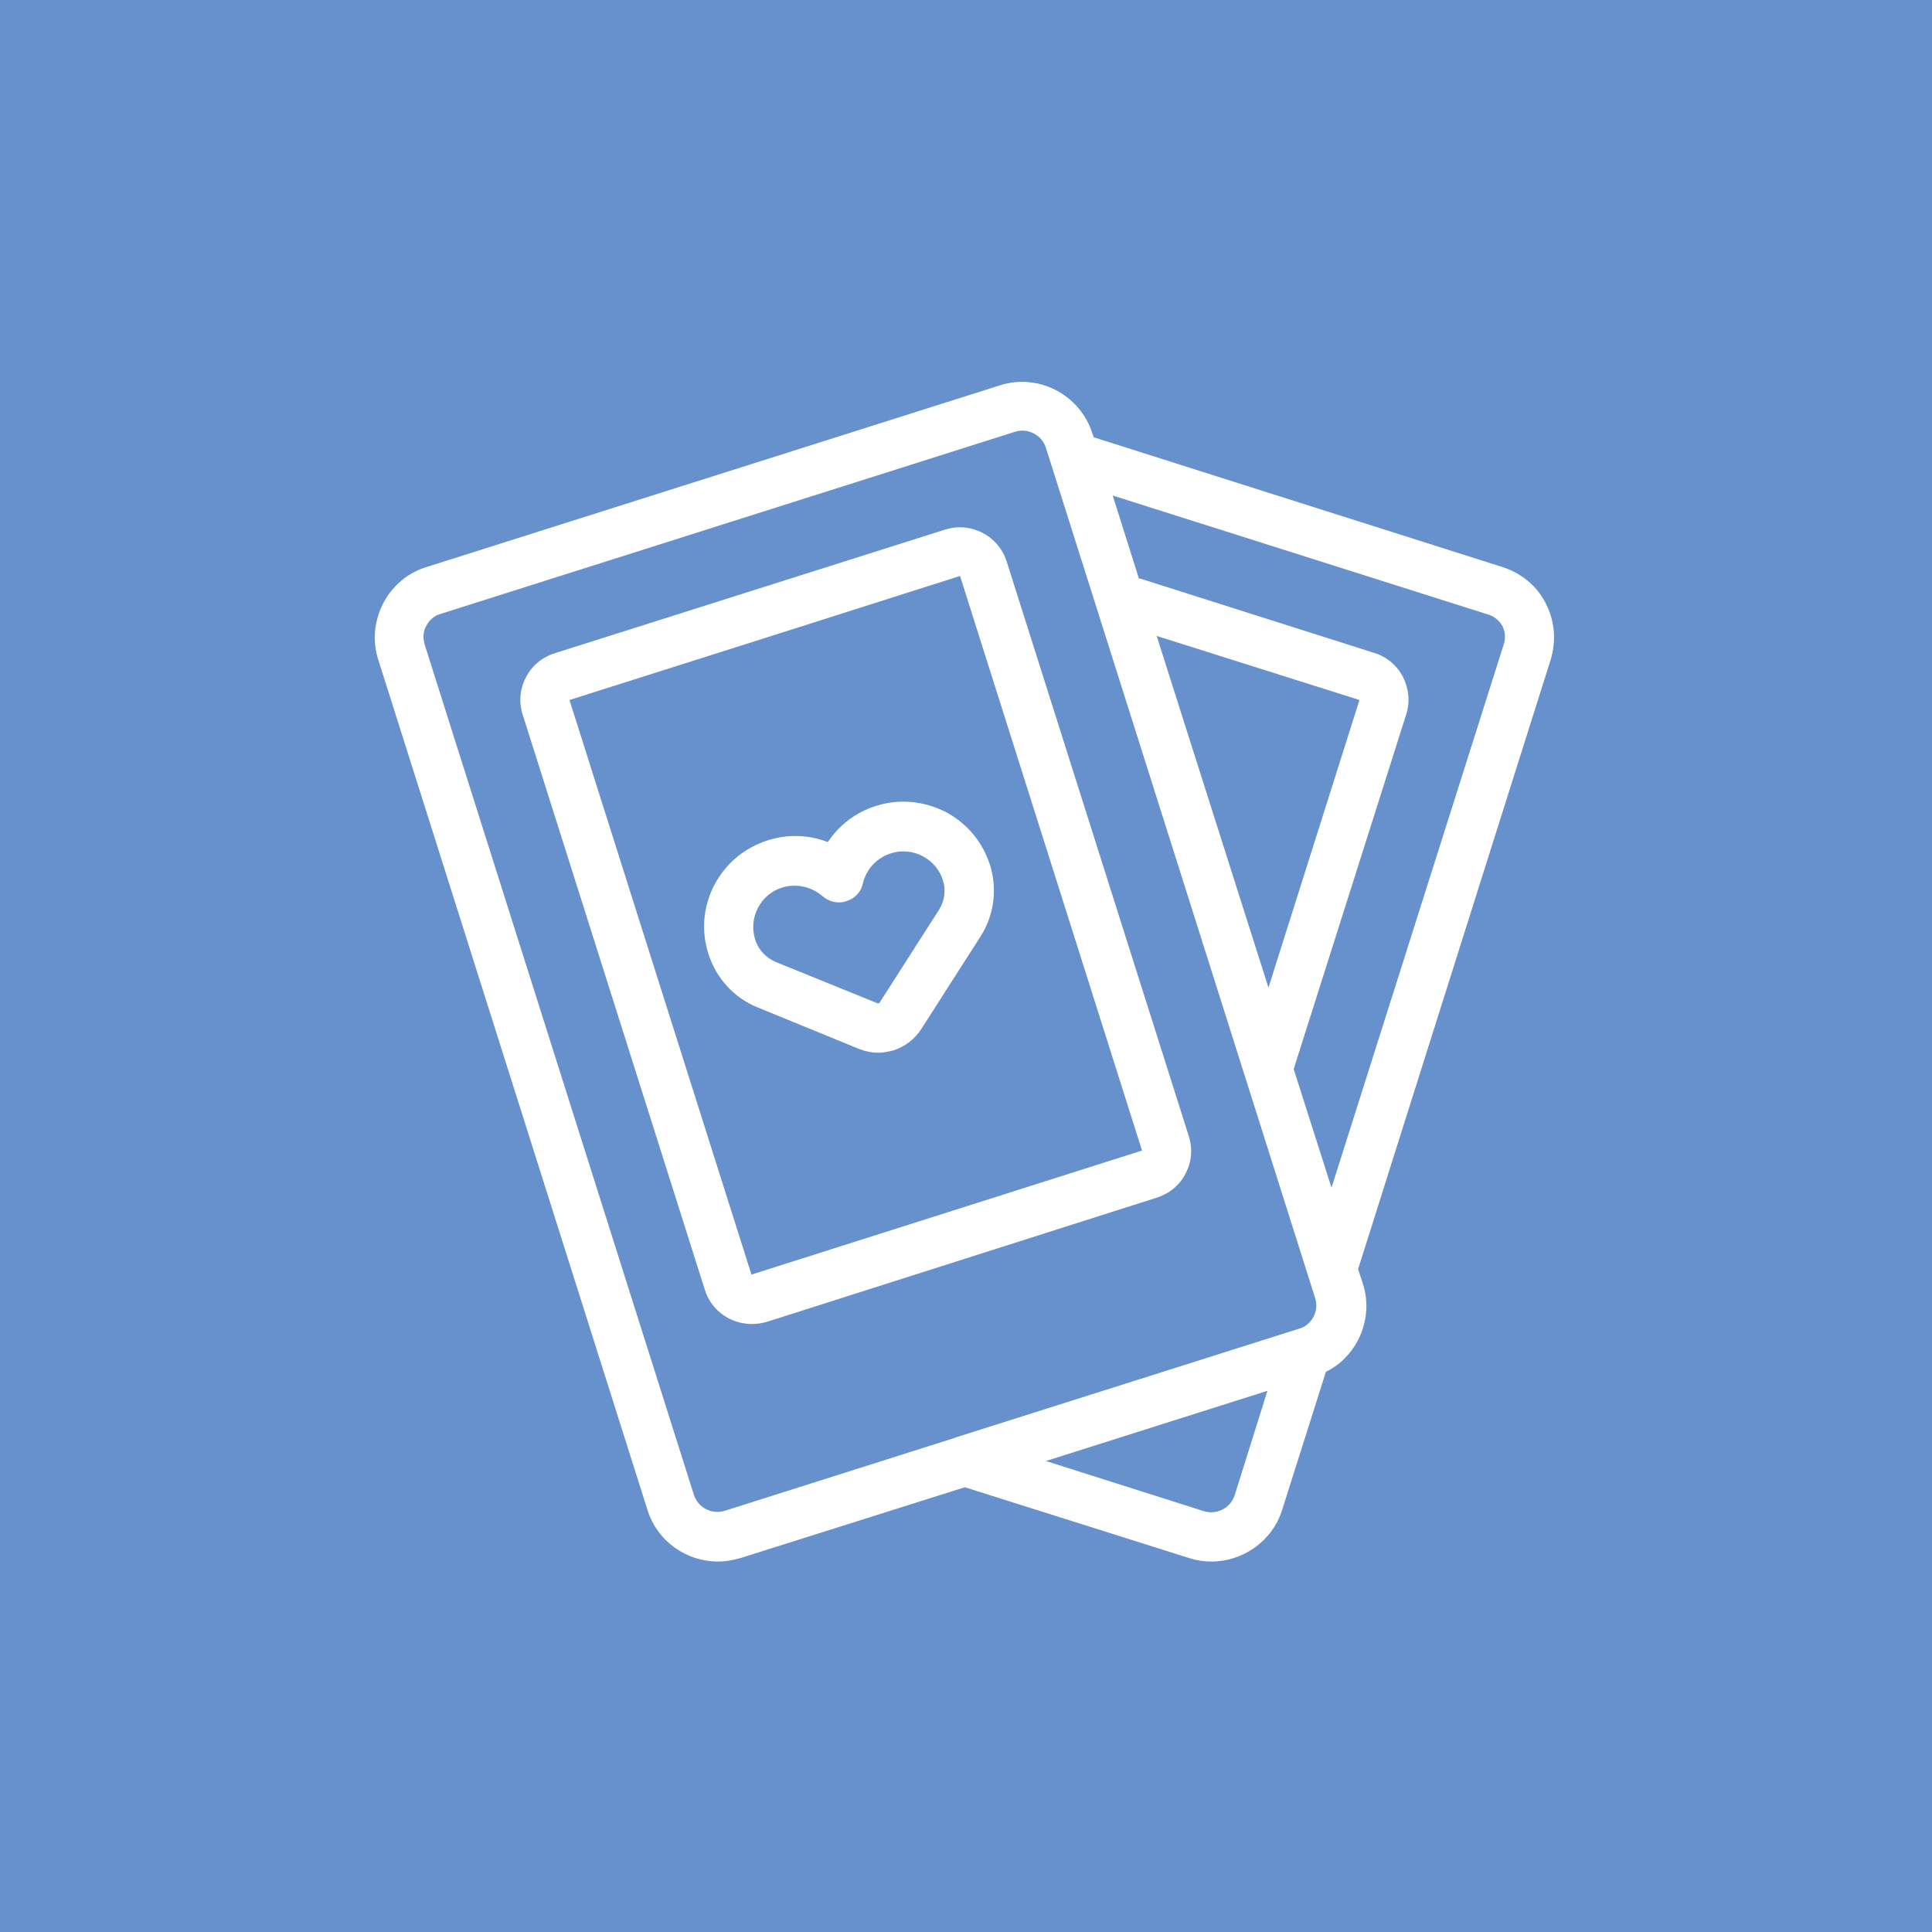
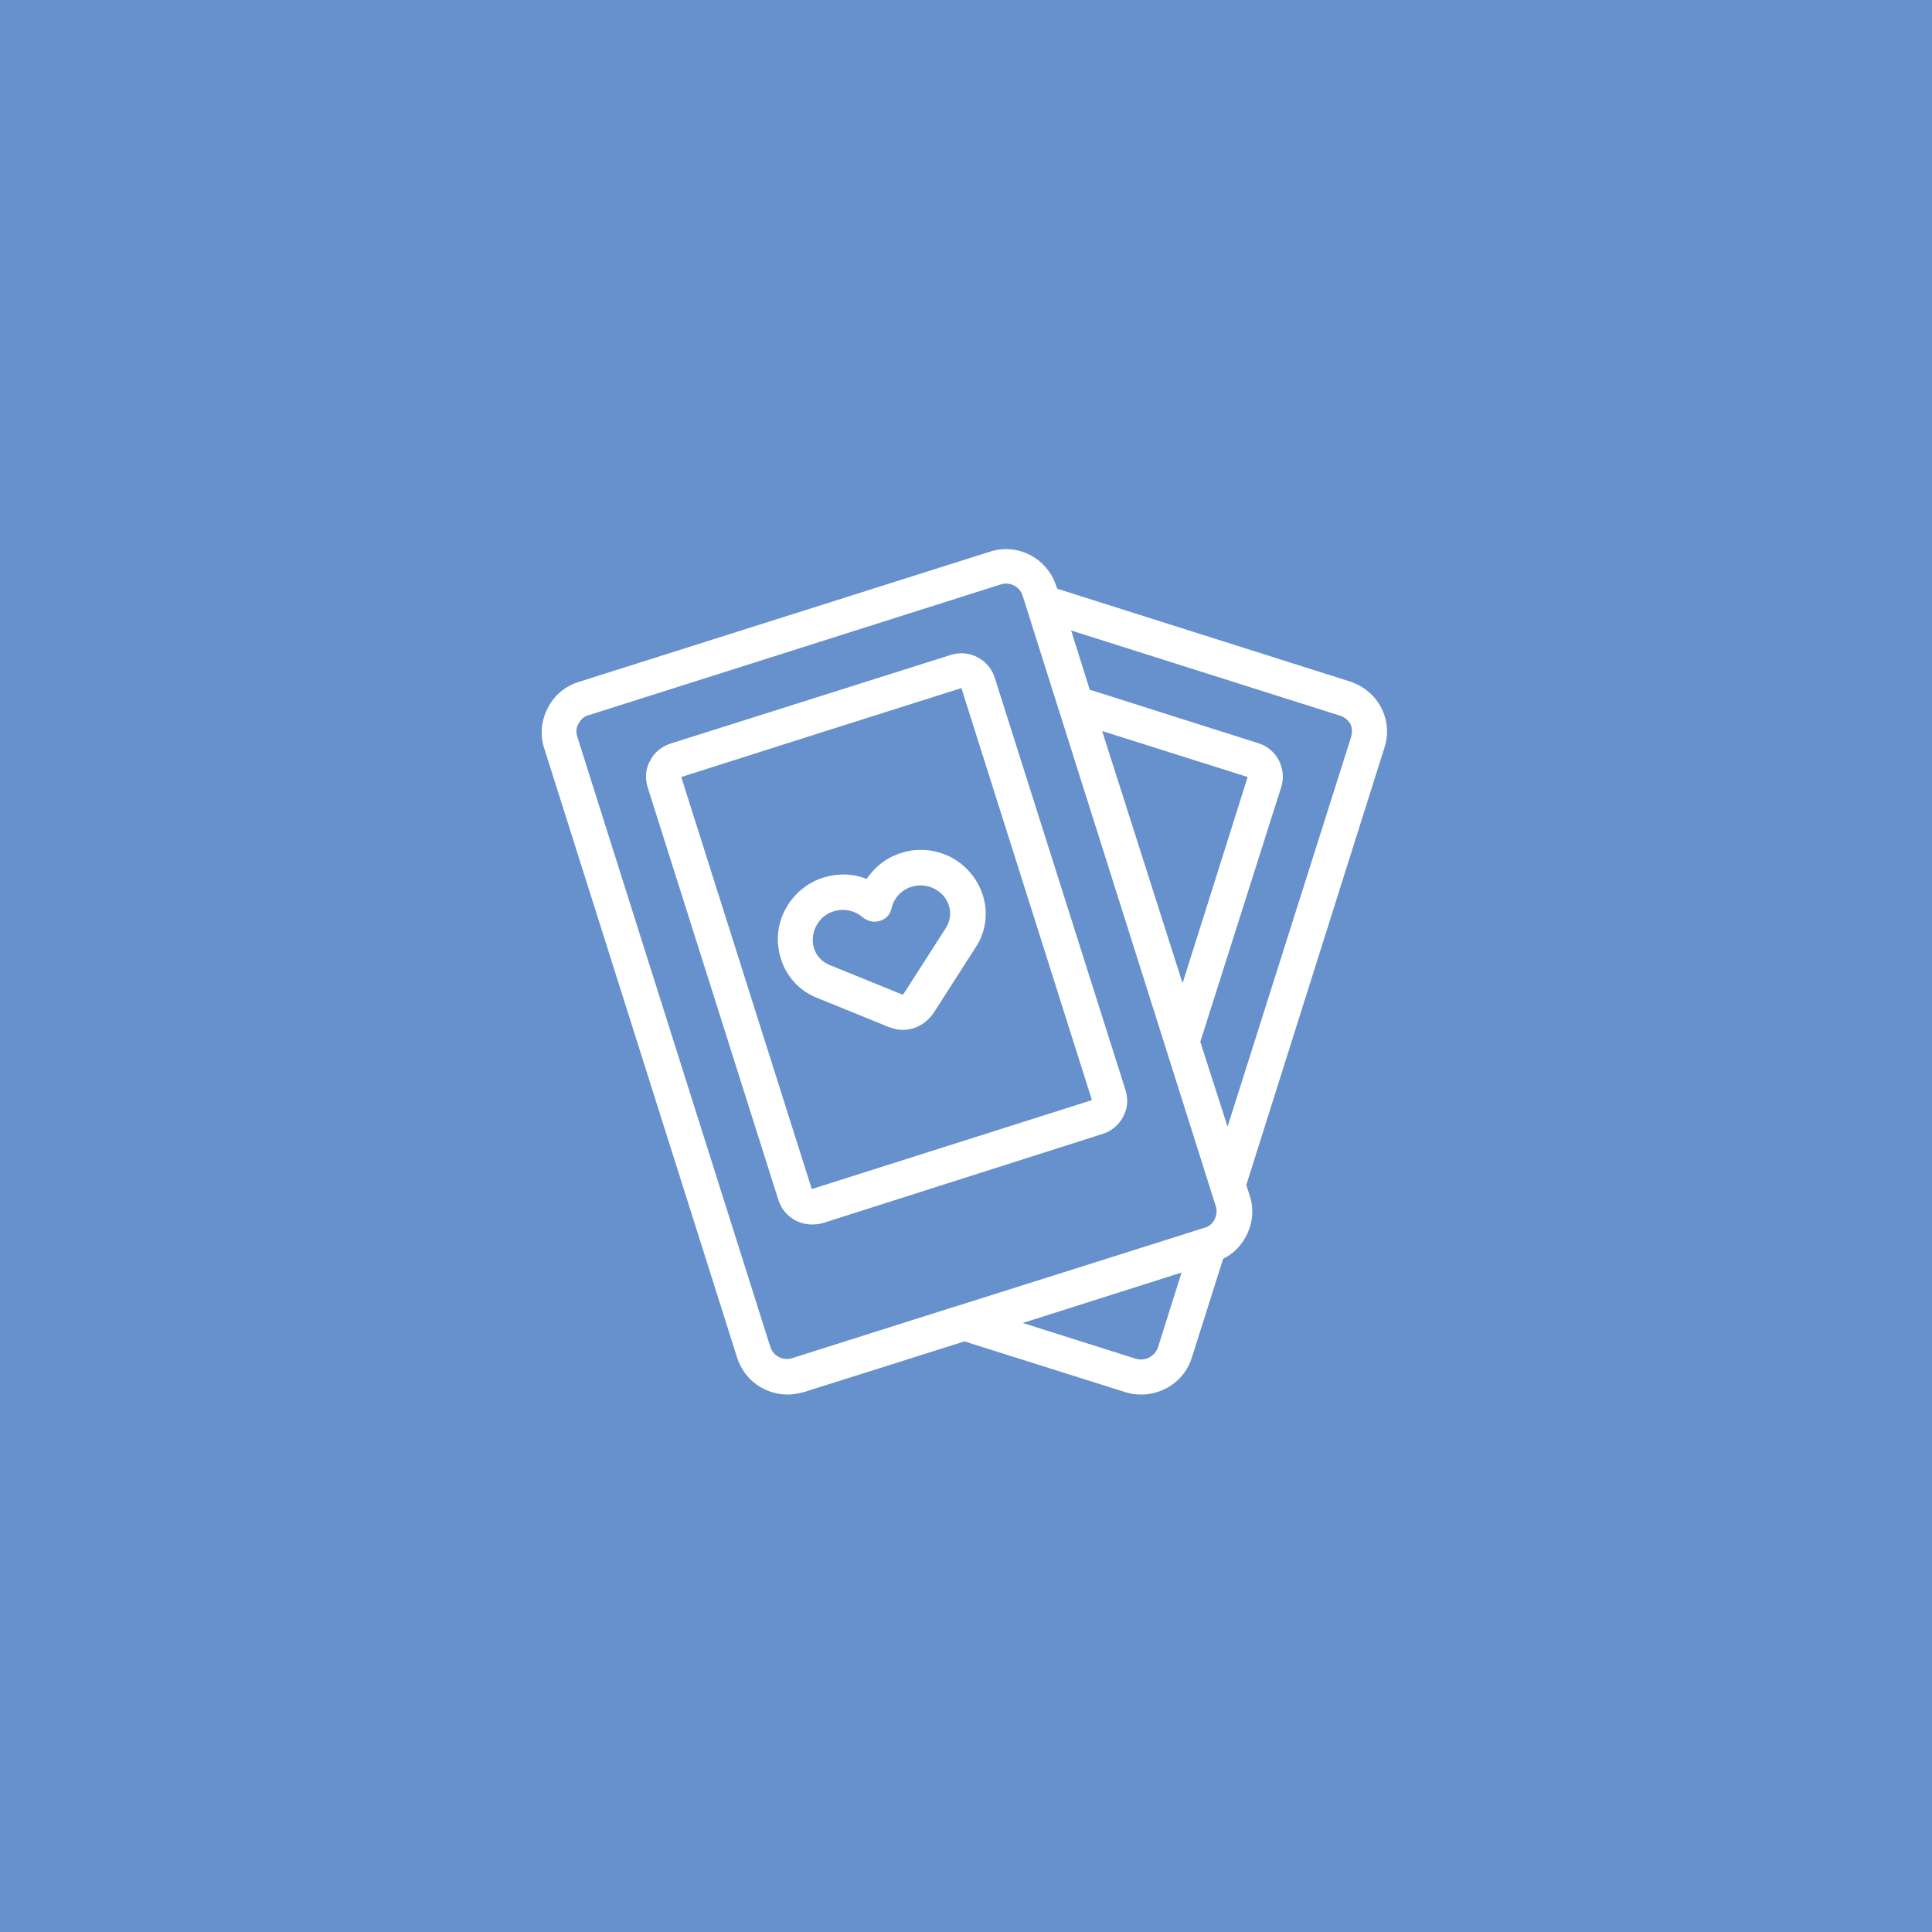
<svg xmlns="http://www.w3.org/2000/svg" version="1.1" id="Layer_1" x="0px" y="0px" viewBox="-28 -57.4 566.9 566.9" style="enable-background:new -28 -57.4 566.9 566.9;" xml:space="preserve">
  <style type="text/css">
	.st0{fill:#6691CC;}
	.st1{fill:#FFFFFF;}
</style>
  <rect id="XMLID_1_" x="-28" y="-57.4" class="st0" width="566.9" height="566.9" />
  <g id="XMLID_2_">
    <g>
      <g>
-         <path class="st1" d="M425.6,119.7c-2.6-5.2-7.2-8.9-12.7-10.7L293.2,71c-0.1,0-0.1,0-0.2,0l-0.5-1.3c-3.6-11.3-15.8-17.7-27.2-14     L97.1,109c-5.5,1.7-10,5.5-12.7,10.7c-2.6,5.2-3.2,11-1.4,16.5l79,249.5c2.9,9.2,11.4,15.1,20.7,15.1c2.2,0,4.3-0.4,6.5-1     l65.9-20.8l65.9,20.8c2.2,0.7,4.3,1,6.5,1c9.1,0,17.8-5.9,20.7-15.1l12.8-40.4c0-0.1,0-0.1,0.1-0.2c4.1-2,7.3-5.3,9.4-9.3     c2.6-5.2,3.2-11,1.4-16.5l-1.4-4.3L427,136.2C428.7,130.6,428.2,124.8,425.6,119.7z M334.3,381.3c-1.2,3.8-5.3,5.9-9.1,4.7     l-46.3-14.7l65-20.6L334.3,381.3z M357.4,329c-0.9,1.7-2.4,3-4.3,3.5L253,364.2c-0.2,0-0.3,0.1-0.5,0.2l-67.8,21.5     c-3.8,1.2-7.9-0.9-9.1-4.7l-79-249.5c-0.5-1.8-0.5-3.8,0.5-5.5c0.9-1.7,2.4-3,4.3-3.5l168.4-53.4l0,0c3.8-1.2,7.9,0.9,9.1,4.7     l79,249.5C358.5,325.4,358.3,327.3,357.4,329z M311.4,129.2l59.5,18.8l-26.7,84.4L311.4,129.2z M413.2,131.8l-50.5,159.3     l-11.1-34.8l33-104c1.2-3.7,0.8-7.6-0.9-11c-1.7-3.4-4.8-6-8.4-7.1l-67.7-21.5c-0.5-0.2-0.9-0.3-1.4-0.3L298.5,88l110.1,34.9     c1.8,0.5,3.4,1.8,4.3,3.5C413.7,128,413.8,130,413.2,131.8z" />
-         <path class="st1" d="M229,179.1c-5.8,1.8-10.8,5.6-14.1,10.6c-5.6-2.2-11.8-2.4-17.7-0.5c-6.8,2.2-12.3,6.8-15.6,13.1     c-3.3,6.3-3.9,13.5-1.7,20.3c2.3,7.1,7.5,12.8,14.4,15.6l29.8,12.2c1.8,0.7,3.7,1.1,5.6,1.1c1.5,0,3-0.3,4.5-0.7     c3.4-1.1,6.2-3.3,8.1-6.2l17.4-27.2c4-6.2,5-13.9,2.8-21c-2.2-6.8-6.8-12.3-13.1-15.6C243,177.6,235.8,176.9,229,179.1z      M247.5,209.6l-17.4,27.2c-0.1,0.1-0.2,0.2-0.3,0.2c-0.1,0-0.2,0-0.3,0l-29.8-12.1c-2.9-1.2-5.2-3.6-6.1-6.6     c-1-3.1-0.7-6.4,0.8-9.3c1.5-2.9,4.1-5.1,7.2-6c1.3-0.4,2.4-0.5,3.7-0.5c2.9,0,5.8,1.1,8.1,3.1c1.9,1.6,4.5,2.3,7,1.4     c2.4-0.7,4.3-2.7,4.8-5.2c1-4.2,4.1-7.5,8.2-8.8c3.1-1,6.4-0.7,9.3,0.8c2.9,1.5,5.1,4.1,6,7.2C249.6,203.7,249.2,207,247.5,209.6     z" />
-         <path class="st1" d="M267.4,107.4c-2.4-7.6-10.5-11.8-18.1-9.4l-114.6,36.3c-3.7,1.2-6.7,3.7-8.4,7.1c-1.8,3.4-2.1,7.3-0.9,11     l53.4,168.6c1.9,6.2,7.6,10.1,13.8,10.1c1.4,0,2.9-0.2,4.3-0.6L311.5,294c3.7-1.2,6.7-3.7,8.4-7.1c1.8-3.4,2.1-7.3,0.9-11     L267.4,107.4z M192.5,316.6L139.1,148l61.8-19.6l52.8-16.8l53.4,168.6L192.5,316.6z" />
+         <path class="st1" d="M377.3,150.3c-1.9-3.7-5.2-6.4-9.1-7.7l-85.8-27.2c-0.1,0-0.1,0-0.1,0l-0.4-0.9c-2.6-8.1-11.3-12.7-19.5-10     l-120.6,38.2c-3.9,1.2-7.2,3.9-9.1,7.7c-1.9,3.7-2.3,7.9-1,11.8L188.3,341c2.1,6.6,8.2,10.8,14.8,10.8c1.6,0,3.1-0.3,4.7-0.7     l47.2-14.9l47.2,14.9c1.6,0.5,3.1,0.7,4.7,0.7c6.5,0,12.8-4.2,14.8-10.8l9.2-29c0-0.1,0-0.1,0.1-0.1c2.9-1.4,5.2-3.8,6.7-6.7     c1.9-3.7,2.3-7.9,1-11.8l-1-3.1l40.5-128.2C379.5,158.1,379.2,154,377.3,150.3z M311.8,337.9c-0.9,2.7-3.8,4.2-6.5,3.4     l-33.2-10.5l46.6-14.8L311.8,337.9z M328.4,300.4c-0.6,1.2-1.7,2.2-3.1,2.5l-71.8,22.7c-0.1,0-0.2,0.1-0.4,0.1l-48.6,15.4     c-2.7,0.9-5.7-0.6-6.5-3.4l-56.6-178.9c-0.4-1.3-0.4-2.7,0.4-3.9c0.6-1.2,1.7-2.2,3.1-2.5l120.7-38.3l0,0     c2.7-0.9,5.7,0.6,6.5,3.4l56.6,178.9C329.2,297.8,329,299.1,328.4,300.4z M295.4,157.1l42.7,13.5l-19.1,60.5L295.4,157.1z      M368.4,159l-36.2,114.2l-8-24.9l23.7-74.6c0.9-2.7,0.6-5.4-0.6-7.9c-1.2-2.4-3.4-4.3-6-5.1l-48.5-15.4c-0.4-0.1-0.6-0.2-1-0.2     l-5.5-17.5l78.9,25c1.3,0.4,2.4,1.3,3.1,2.5C368.8,156.3,368.8,157.7,368.4,159z" />
+         <path class="st1" d="M236.4,192.9c-4.2,1.3-7.7,4-10.1,7.6c-4-1.6-8.5-1.7-12.7-0.4c-4.9,1.6-8.8,4.9-11.2,9.4     c-2.4,4.5-2.8,9.7-1.2,14.6c1.6,5.1,5.4,9.2,10.3,11.2l21.4,8.7c1.3,0.5,2.7,0.8,4,0.8c1.1,0,2.2-0.2,3.2-0.5     c2.4-0.8,4.4-2.4,5.8-4.4l12.5-19.5c2.9-4.4,3.6-10,2-15.1c-1.6-4.9-4.9-8.8-9.4-11.2C246.4,191.8,241.2,191.3,236.4,192.9z      M249.6,214.8l-12.5,19.5c-0.1,0.1-0.1,0.1-0.2,0.1c-0.1,0-0.1,0-0.2,0l-21.4-8.7c-2.1-0.9-3.7-2.6-4.4-4.7     c-0.7-2.2-0.5-4.6,0.6-6.7c1.1-2.1,2.9-3.7,5.2-4.3c0.9-0.3,1.7-0.4,2.7-0.4c2.1,0,4.2,0.8,5.8,2.2c1.4,1.1,3.2,1.6,5,1     c1.7-0.5,3.1-1.9,3.4-3.7c0.7-3,2.9-5.4,5.9-6.3c2.2-0.7,4.6-0.5,6.7,0.6c2.1,1.1,3.7,2.9,4.3,5.2     C251.1,210.5,250.8,212.9,249.6,214.8z" />
+         <path class="st1" d="M263.9,141.5c-1.7-5.4-7.5-8.5-13-6.7l-82.2,26c-2.7,0.9-4.8,2.7-6,5.1c-1.3,2.4-1.5,5.2-0.6,7.9l38.3,120.9     c1.4,4.4,5.4,7.2,9.9,7.2c1,0,2.1-0.1,3.1-0.4l82.2-26.2c2.7-0.9,4.8-2.7,6-5.1c1.3-2.4,1.5-5.2,0.6-7.9L263.9,141.5z      M210.2,291.5l-38.3-120.9l44.3-14.1l37.9-12l38.3,120.9L210.2,291.5z" />
      </g>
    </g>
  </g>
</svg>
